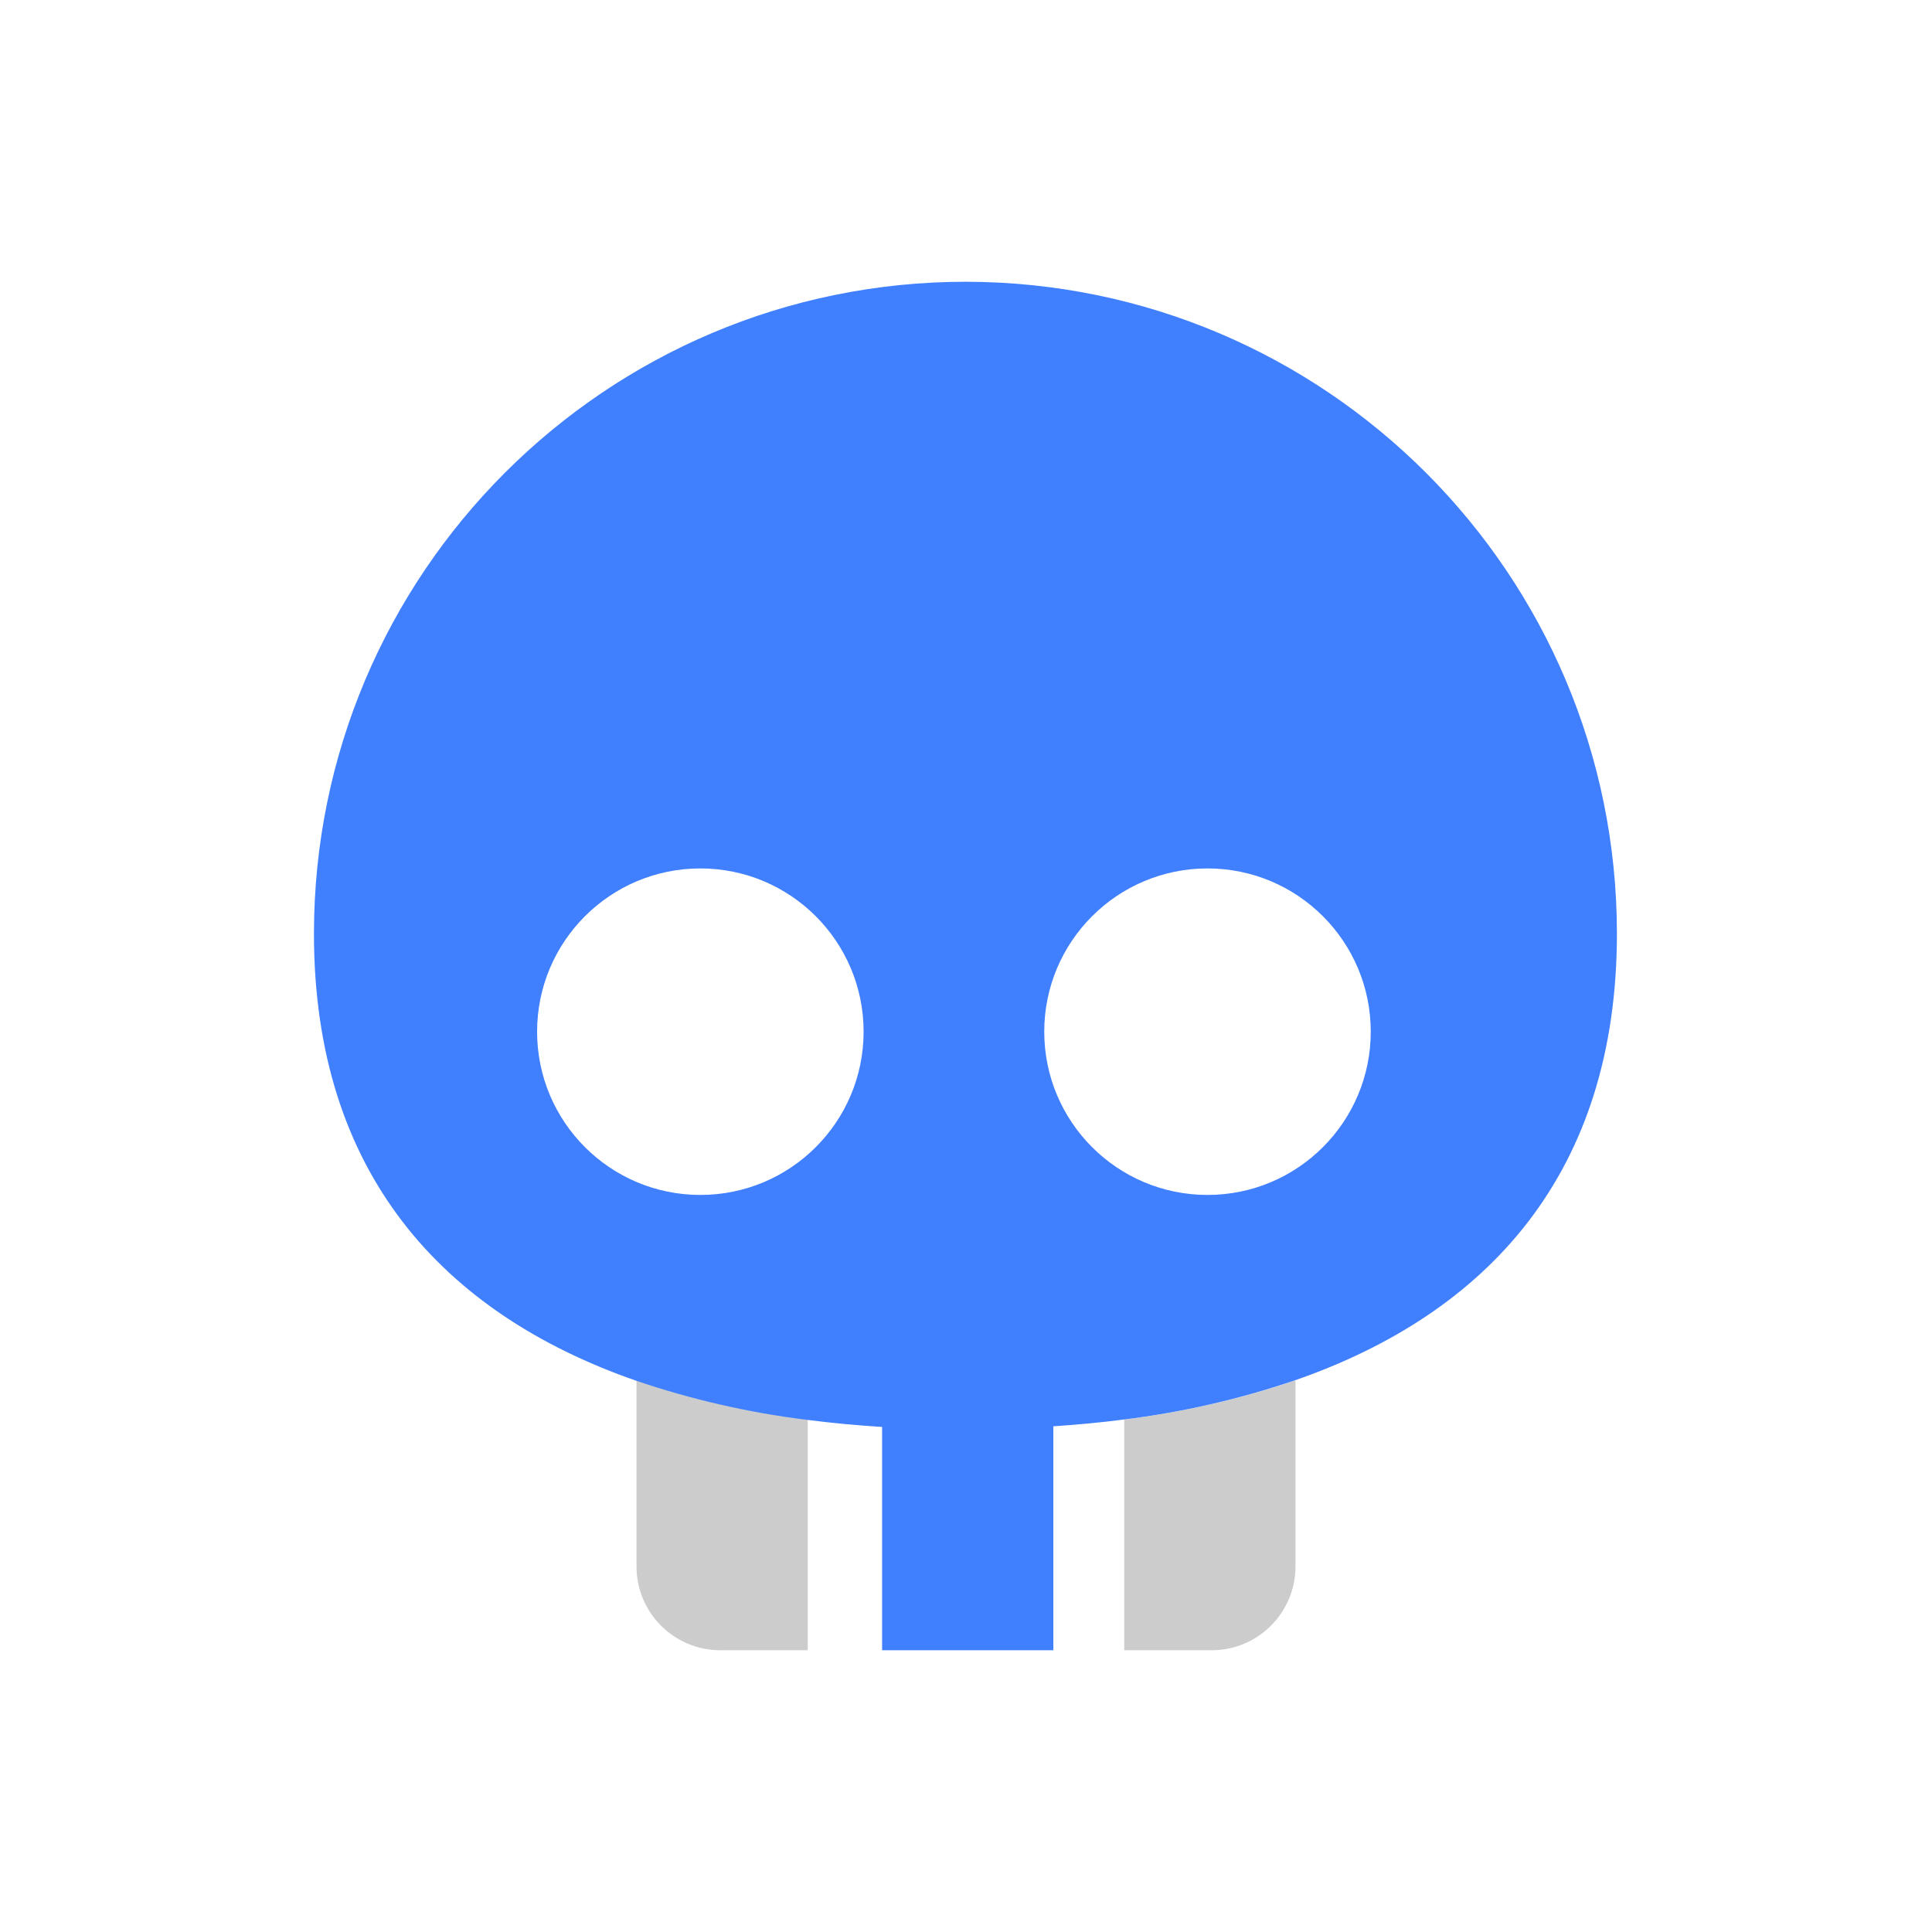
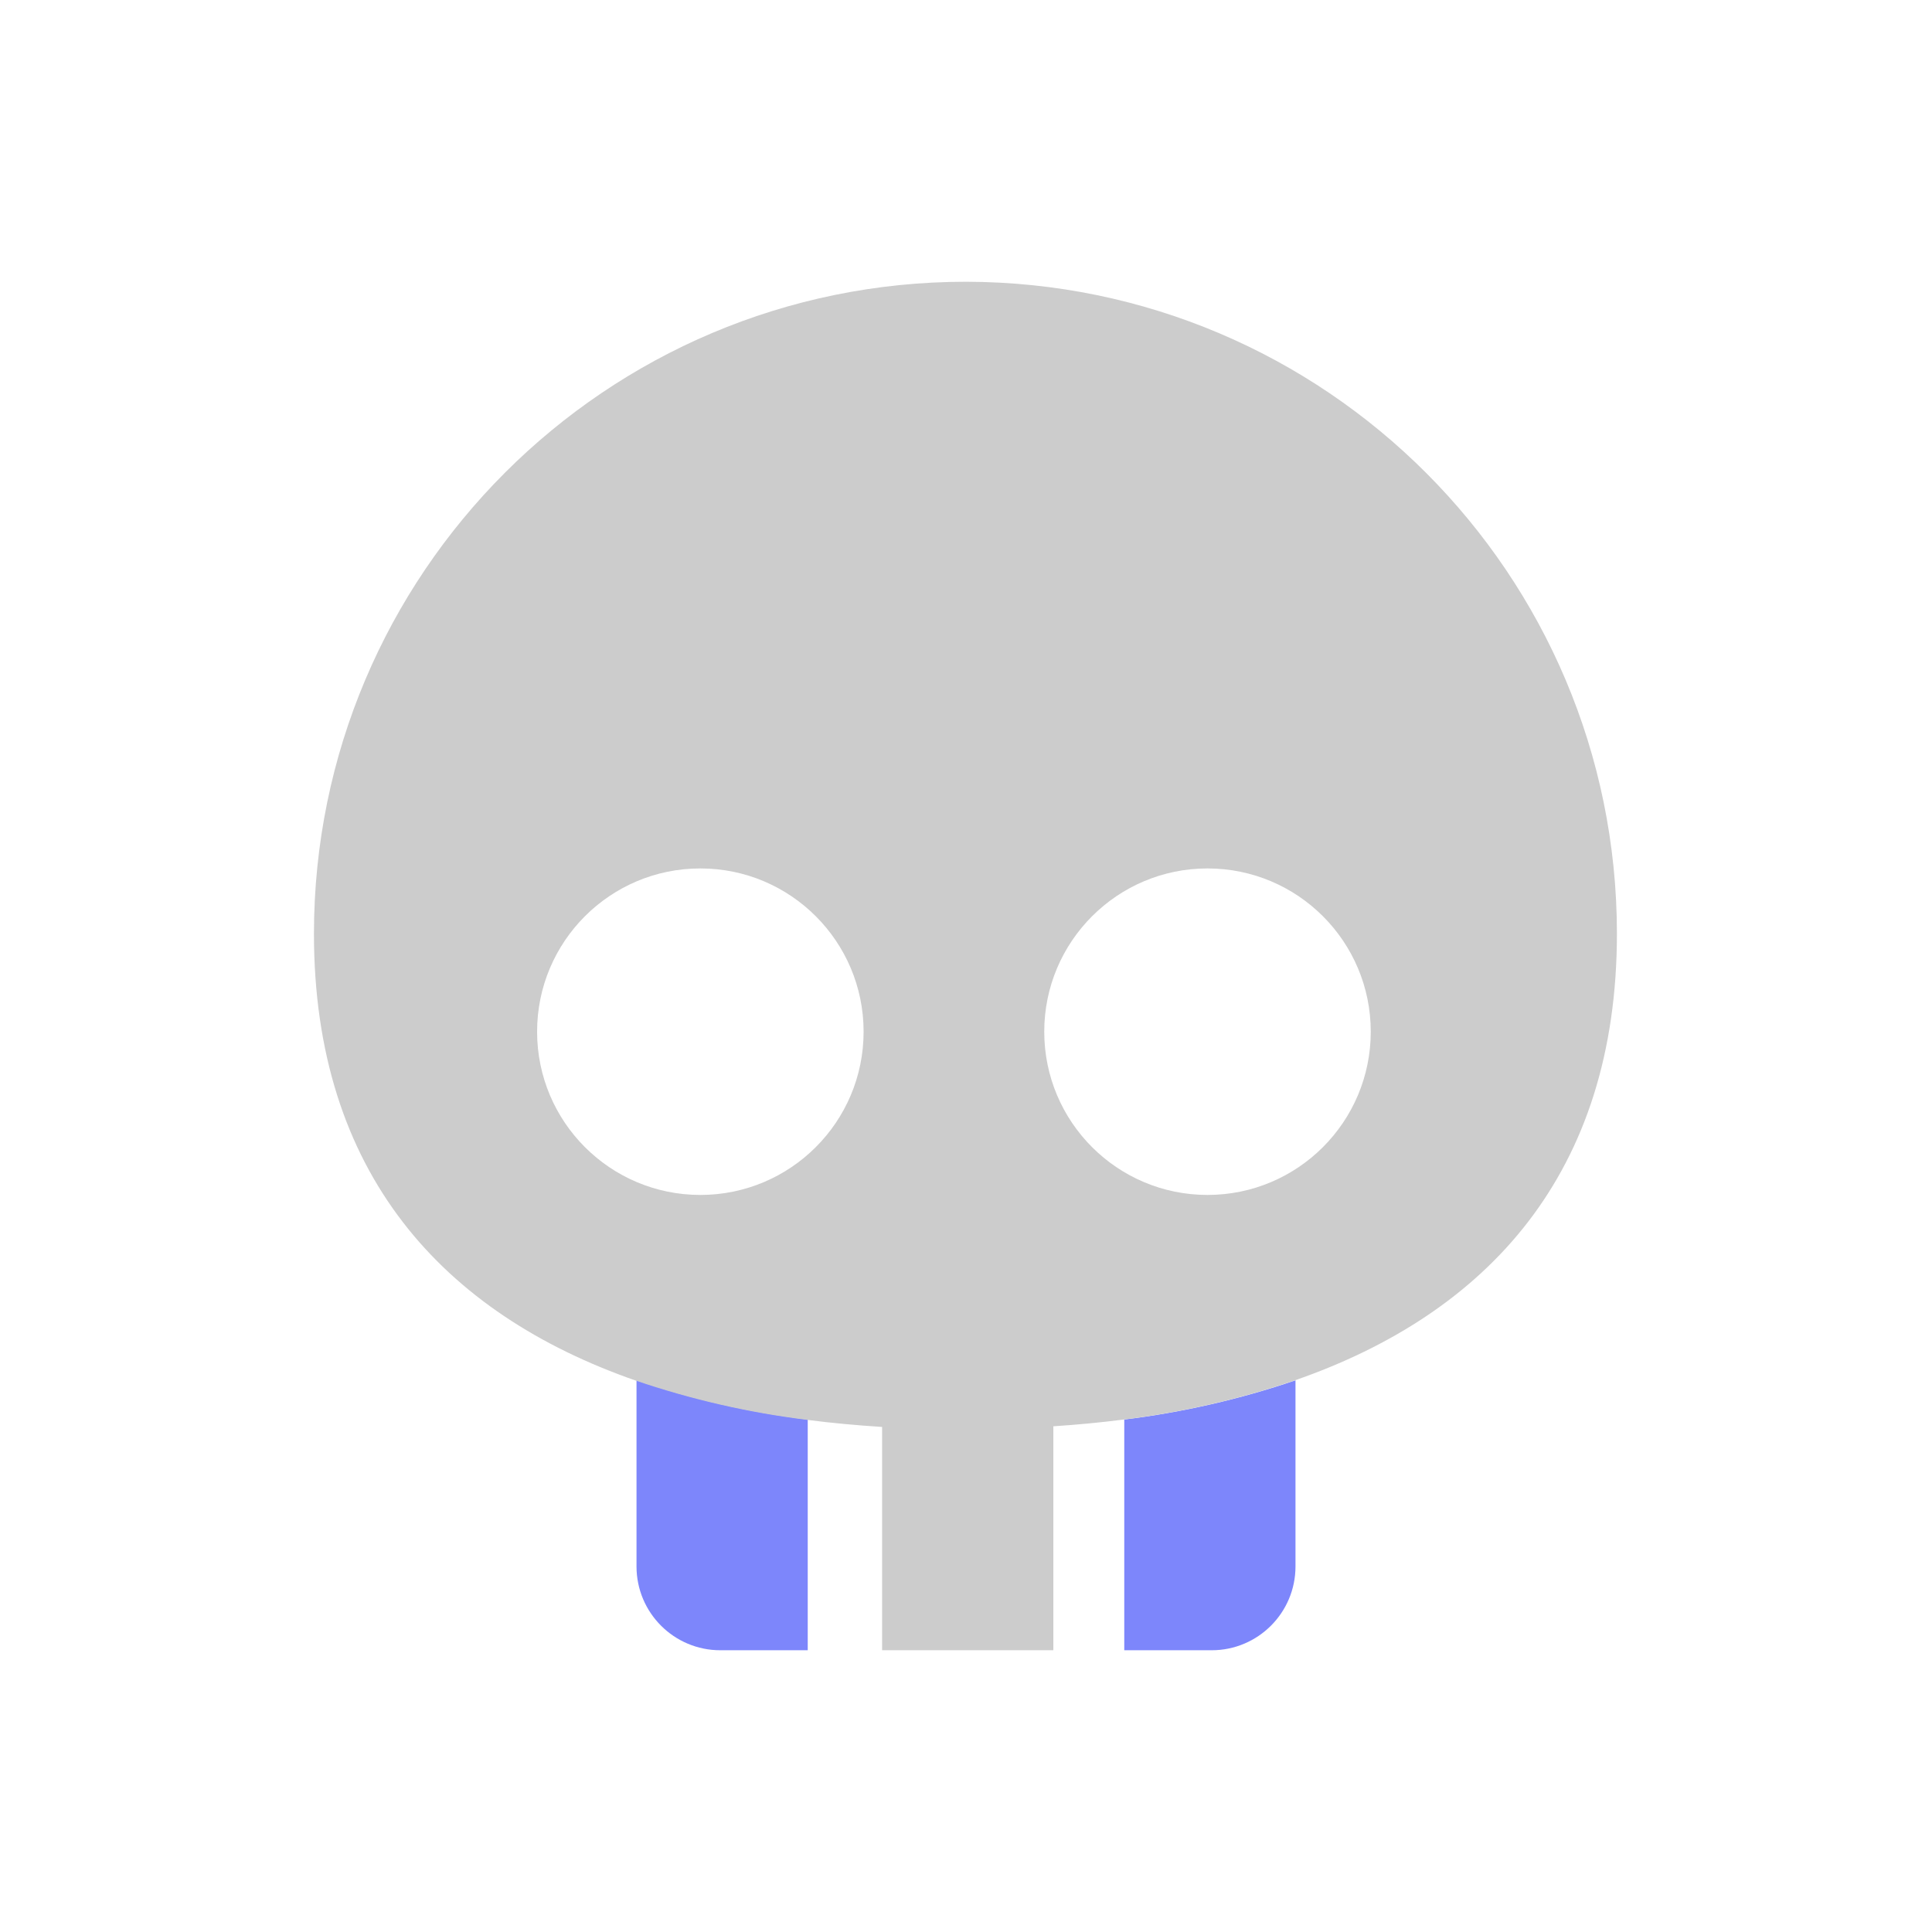
<svg xmlns="http://www.w3.org/2000/svg" id="图层_1" data-name="图层 1" viewBox="0 0 240 240">
-   <defs>
-     <style>.cls-1{fill:#ccc;}.cls-2{fill:#4080ff;}</style>
-   </defs>
-   <path class="cls-1" d="M79.07,194.59A10.41,10.41,0,0,0,89.47,205h10.87V176.34a106.39,106.39,0,0,1-21.27-4.87Z" />
-   <path class="cls-1" d="M139.66,205h10.87a10.41,10.41,0,0,0,10.4-10.41V171.47a106.39,106.39,0,0,1-21.27,4.87Z" />
-   <path class="cls-2" d="M120,35a81,81,0,0,0-81,81c0,29.77,16.08,47.19,40,55.51a106.39,106.39,0,0,0,21.27,4.87c3,.39,6.15.68,9.31.88V205h21.27V177.18c3-.2,5.89-.47,8.74-.84a106.39,106.39,0,0,0,21.27-4.87c23.95-8.32,40-25.74,40-55.51A81,81,0,0,0,120,35ZM87,148.44a20.28,20.28,0,1,1,20.28-20.28A20.28,20.28,0,0,1,87,148.44Zm63,0a20.28,20.28,0,1,1,20.28-20.28A20.28,20.28,0,0,1,150,148.44Z" />
+   <g>
+     <path d="M79.07,194.59A10.41,10.41,0,0,0,89.47,205h10.87V176.34a106.39,106.39,0,0,1-21.27-4.87Z" style="fill: #7d86fb" />
+     <path d="M139.66,205h10.87a10.41,10.41,0,0,0,10.4-10.41V171.47a106.39,106.39,0,0,1-21.27,4.87Z" style="fill: #7d86fb" />
+     <path d="M120,35a81,81,0,0,0-81,81c0,29.77,16.08,47.19,40,55.51a106.39,106.39,0,0,0,21.27,4.87c3,.39,6.15.68,9.31.88V205h21.27V177.18c3-.2,5.89-.47,8.74-.84a106.39,106.39,0,0,0,21.27-4.87c23.95-8.32,40-25.74,40-55.51A81,81,0,0,0,120,35ZM87,148.44a20.28,20.28,0,1,1,20.28-20.28A20.28,20.28,0,0,1,87,148.44Zm63,0a20.28,20.28,0,1,1,20.28-20.28A20.28,20.28,0,0,1,150,148.44Z" style="fill: #ccc" />
+   </g>
</svg>
